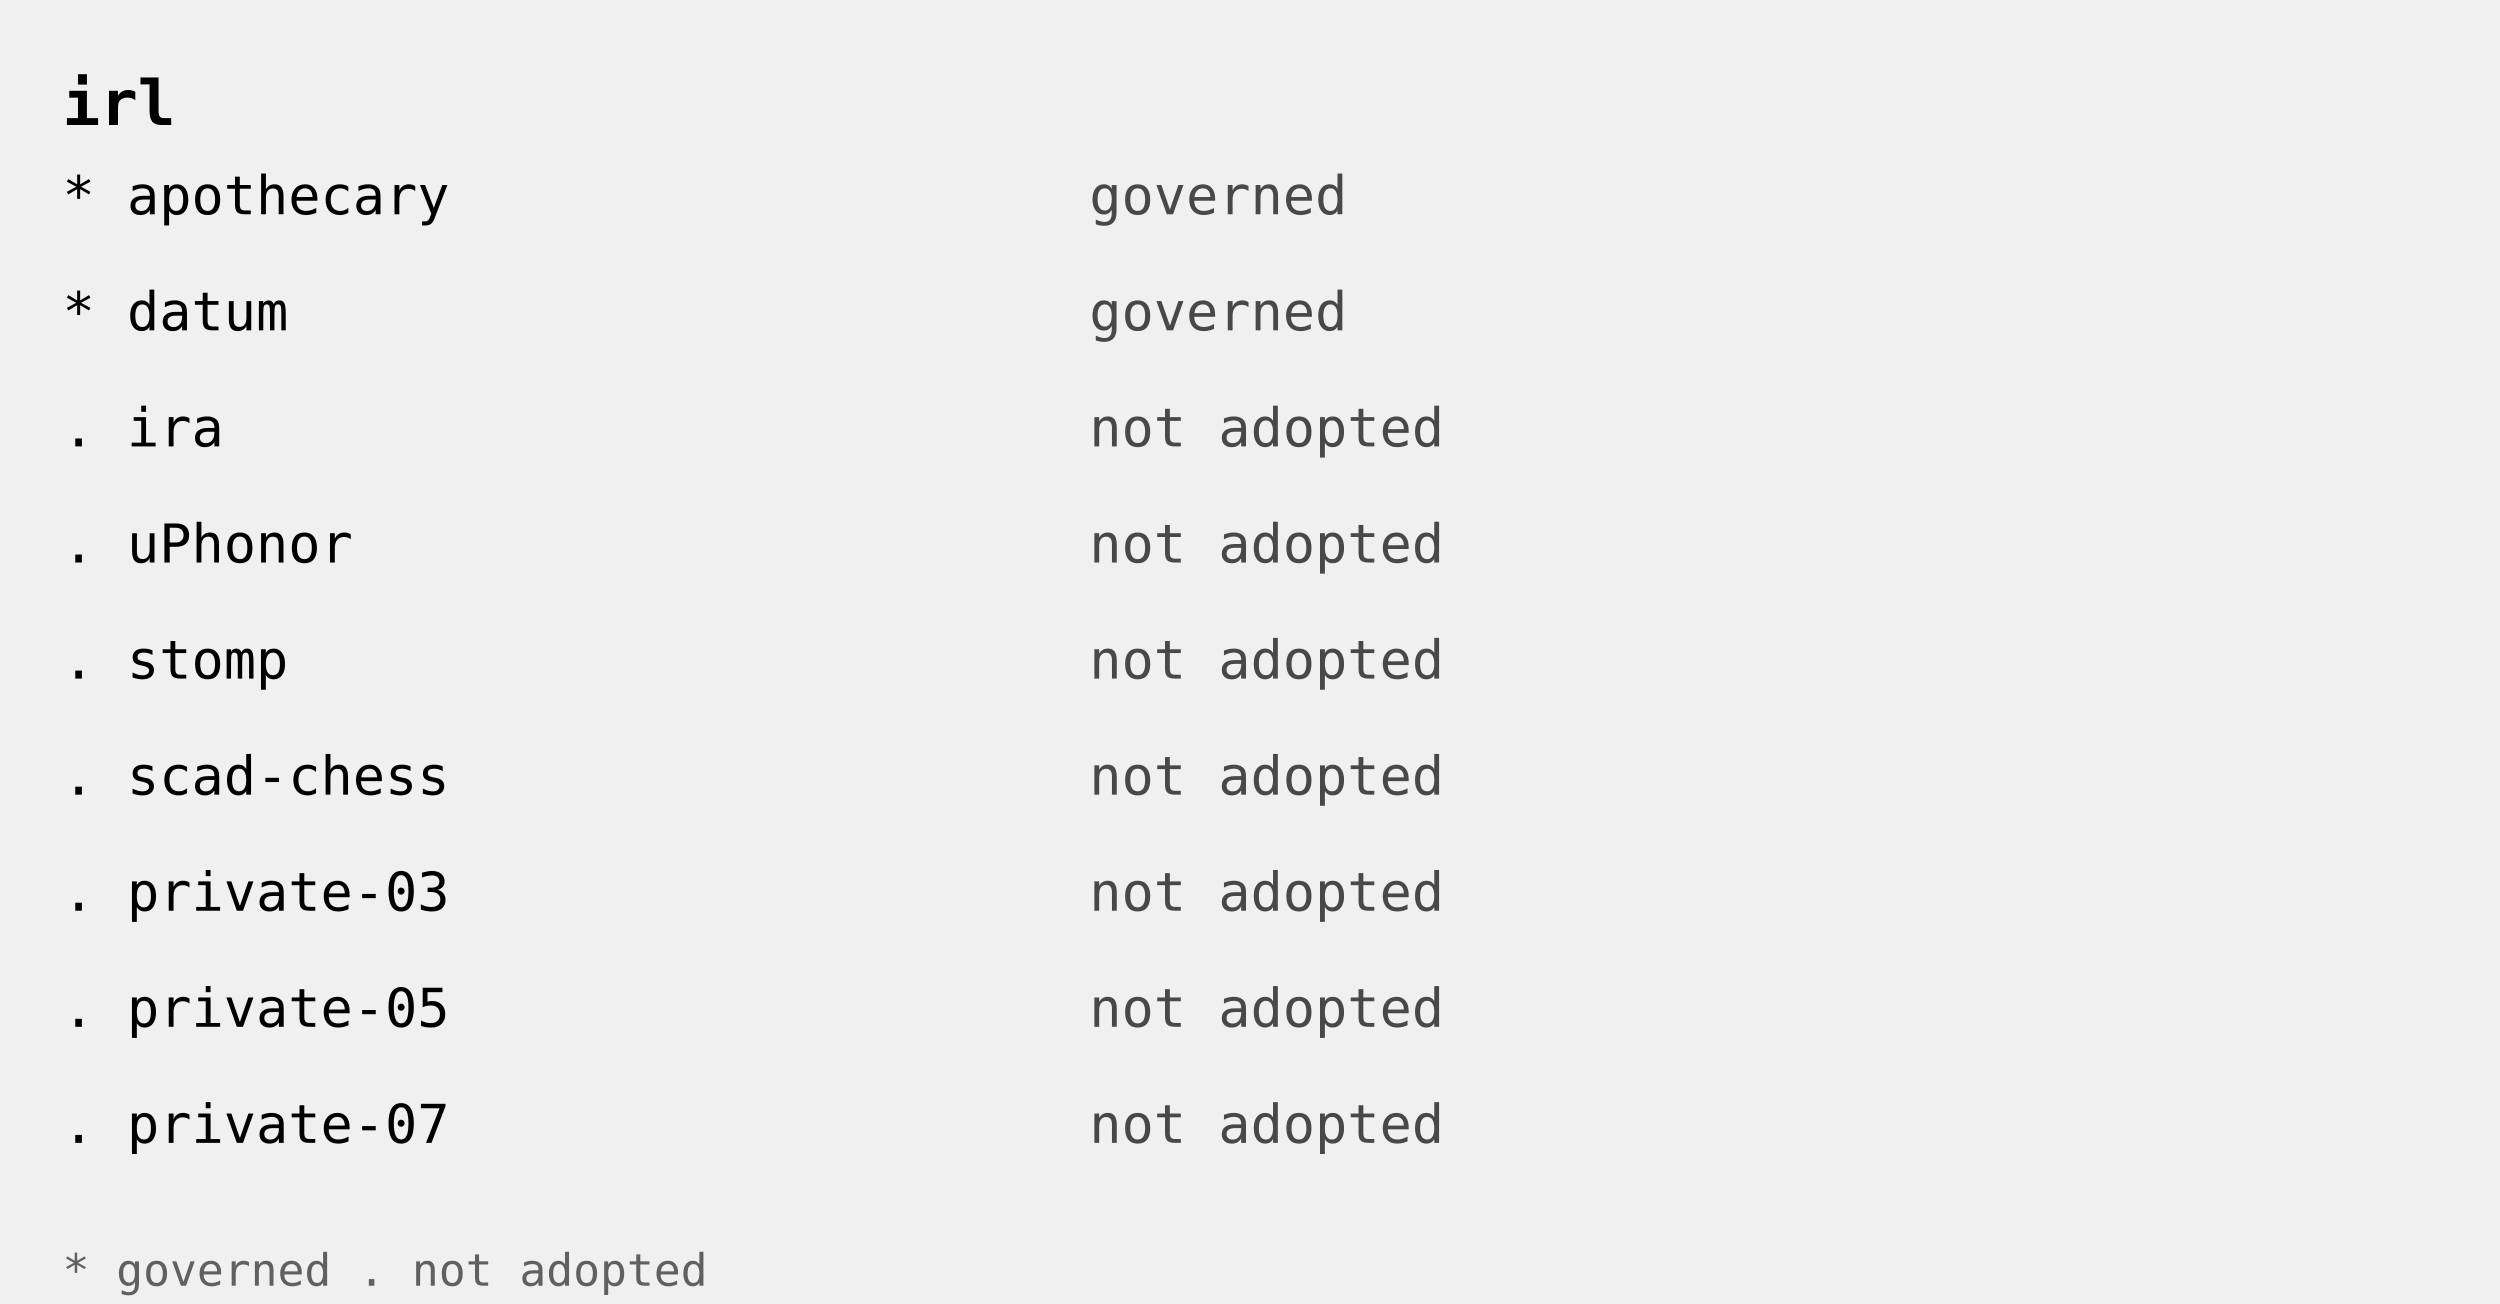
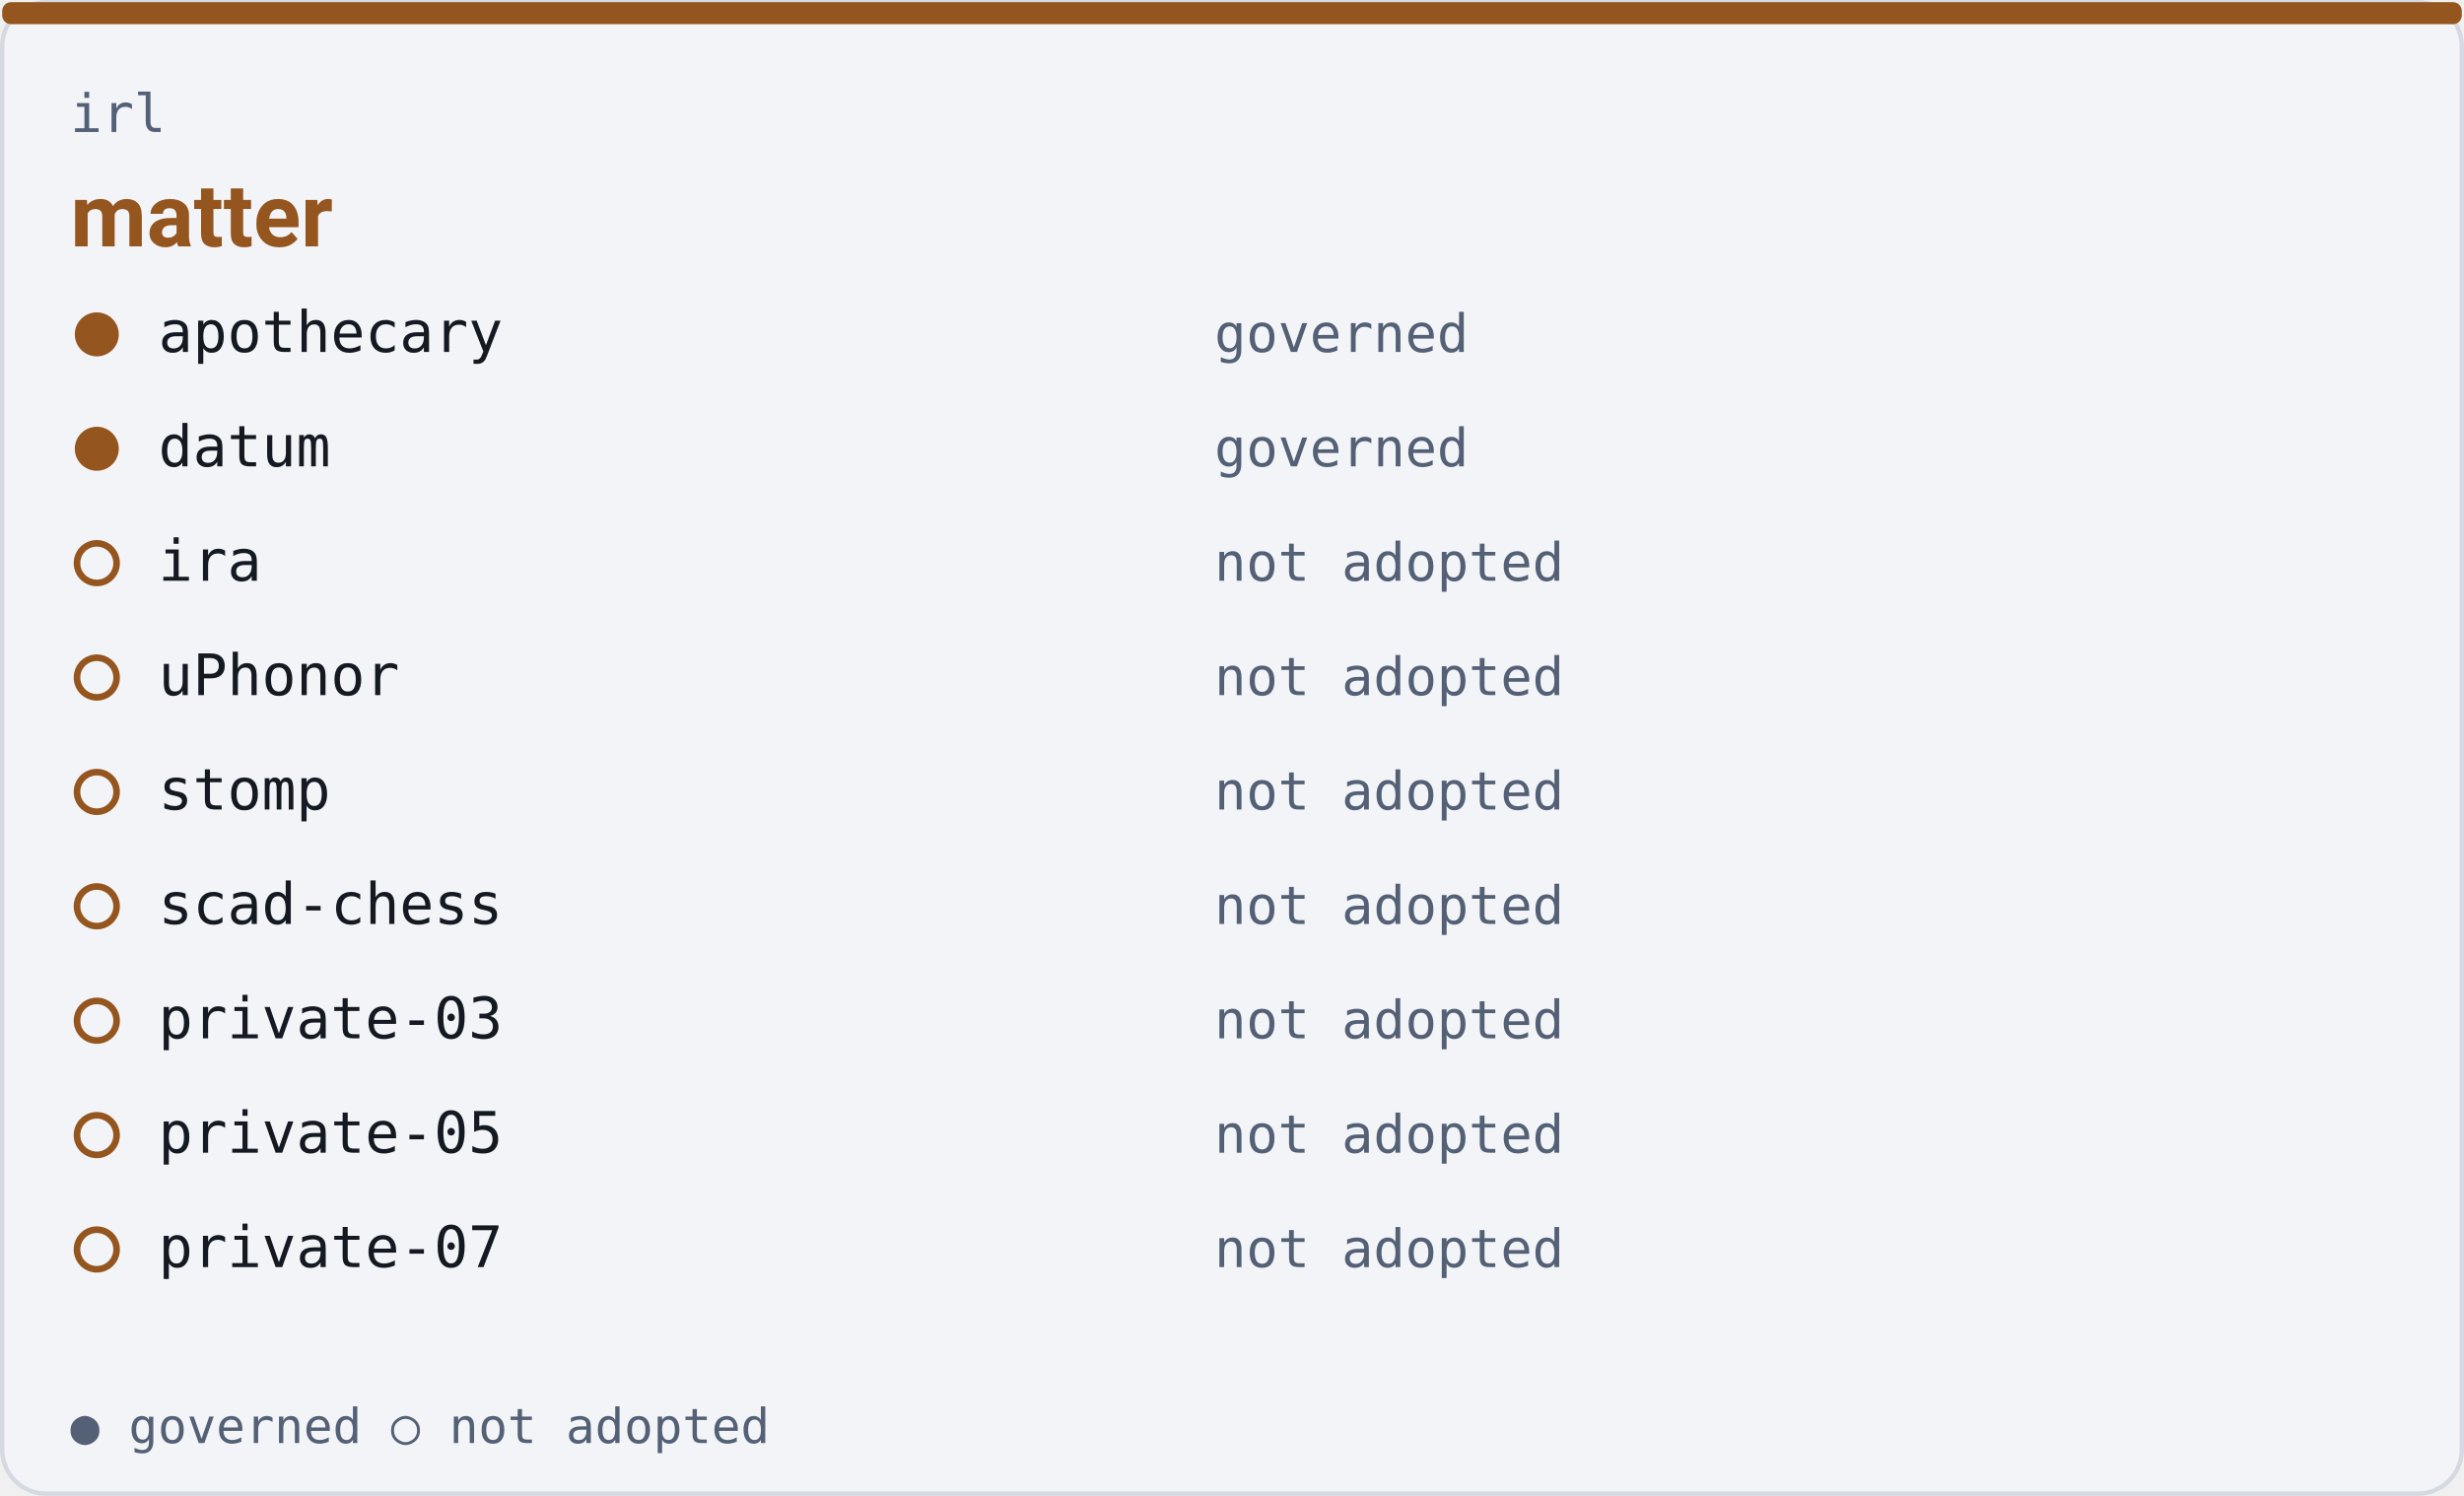
- <svg xmlns="http://www.w3.org/2000/svg" width="560" height="292" viewBox="0 0 560 292" role="img" aria-label="the irl family and its members">
-   <rect width="560" height="292" fill="none" />
-   <text x="14" y="28" font-family="monospace" font-size="14" font-weight="bold" fill="currentColor">irl</text>
-   <text x="14" y="48" font-family="monospace" font-size="12" fill="currentColor">* apothecary</text>
-   <text x="244" y="48" font-family="monospace" font-size="12" fill="currentColor" opacity="0.7">governed</text>
-   <text x="14" y="74" font-family="monospace" font-size="12" fill="currentColor">* datum</text>
-   <text x="244" y="74" font-family="monospace" font-size="12" fill="currentColor" opacity="0.7">governed</text>
-   <text x="14" y="100" font-family="monospace" font-size="12" fill="currentColor">. ira</text>
-   <text x="244" y="100" font-family="monospace" font-size="12" fill="currentColor" opacity="0.7">not adopted</text>
-   <text x="14" y="126" font-family="monospace" font-size="12" fill="currentColor">. uPhonor</text>
-   <text x="244" y="126" font-family="monospace" font-size="12" fill="currentColor" opacity="0.7">not adopted</text>
-   <text x="14" y="152" font-family="monospace" font-size="12" fill="currentColor">. stomp</text>
-   <text x="244" y="152" font-family="monospace" font-size="12" fill="currentColor" opacity="0.7">not adopted</text>
-   <text x="14" y="178" font-family="monospace" font-size="12" fill="currentColor">. scad-chess</text>
-   <text x="244" y="178" font-family="monospace" font-size="12" fill="currentColor" opacity="0.7">not adopted</text>
-   <text x="14" y="204" font-family="monospace" font-size="12" fill="currentColor">. private-03</text>
-   <text x="244" y="204" font-family="monospace" font-size="12" fill="currentColor" opacity="0.7">not adopted</text>
-   <text x="14" y="230" font-family="monospace" font-size="12" fill="currentColor">. private-05</text>
-   <text x="244" y="230" font-family="monospace" font-size="12" fill="currentColor" opacity="0.7">not adopted</text>
-   <text x="14" y="256" font-family="monospace" font-size="12" fill="currentColor">. private-07</text>
-   <text x="244" y="256" font-family="monospace" font-size="12" fill="currentColor" opacity="0.7">not adopted</text>
-   <text x="14" y="288" font-family="monospace" font-size="10" fill="currentColor" opacity="0.6">* governed  . not adopted</text>
+ <svg xmlns="http://www.w3.org/2000/svg" width="560" height="340" viewBox="0 0 560 340" role="img" aria-label="the irl family and its members">
+   <style>text{font-family:'IBM Plex Sans',system-ui,-apple-system,'Segoe UI',Roboto,sans-serif;fill:#141922}.mono{font-family:'IBM Plex Mono',ui-monospace,'Cascadia Mono',Consolas,monospace}.muted{fill:#536075}.panel{fill:#f3f4f7;stroke:#d5d9e2}.card{fill:#ffffff;stroke:#d5d9e2}.track{fill:#e8eaf0}.c-irl{fill:#94551f}.s-irl{stroke:#94551f}@media (prefers-color-scheme: dark){text{fill:#e7eaf1}.muted{fill:#9ba5b7}.panel{fill:#0d1118;stroke:#283143}.card{fill:#151b25;stroke:#283143}.track{fill:#1c2331}.c-irl{fill:#dd9b63}.s-irl{stroke:#dd9b63}}</style>
+   <rect class="panel" x="0.5" y="0.5" width="559" height="339" rx="10" />
+   <rect class="c-irl" x="0.5" y="0.5" width="559" height="5" rx="2" />
+   <text class="mono muted" x="16" y="30" font-size="12">irl</text>
+   <text class="c-irl" x="16" y="56" font-size="20" font-weight="700">matter</text>
+   <circle class="c-irl" cx="22" cy="76" r="5" />
+   <text class="mono" x="36" y="80" font-size="13">apothecary</text>
+   <text class="mono muted" x="276" y="80" font-size="12">governed</text>
+   <circle class="c-irl" cx="22" cy="102" r="5" />
+   <text class="mono" x="36" y="106" font-size="13">datum</text>
+   <text class="mono muted" x="276" y="106" font-size="12">governed</text>
+   <circle class="s-irl" cx="22" cy="128" r="4.5" fill="none" stroke-width="1.5" />
+   <text class="mono" x="36" y="132" font-size="13">ira</text>
+   <text class="mono muted" x="276" y="132" font-size="12">not adopted</text>
+   <circle class="s-irl" cx="22" cy="154" r="4.5" fill="none" stroke-width="1.5" />
+   <text class="mono" x="36" y="158" font-size="13">uPhonor</text>
+   <text class="mono muted" x="276" y="158" font-size="12">not adopted</text>
+   <circle class="s-irl" cx="22" cy="180" r="4.5" fill="none" stroke-width="1.5" />
+   <text class="mono" x="36" y="184" font-size="13">stomp</text>
+   <text class="mono muted" x="276" y="184" font-size="12">not adopted</text>
+   <circle class="s-irl" cx="22" cy="206" r="4.5" fill="none" stroke-width="1.5" />
+   <text class="mono" x="36" y="210" font-size="13">scad-chess</text>
+   <text class="mono muted" x="276" y="210" font-size="12">not adopted</text>
+   <circle class="s-irl" cx="22" cy="232" r="4.5" fill="none" stroke-width="1.5" />
+   <text class="mono" x="36" y="236" font-size="13">private-03</text>
+   <text class="mono muted" x="276" y="236" font-size="12">not adopted</text>
+   <circle class="s-irl" cx="22" cy="258" r="4.5" fill="none" stroke-width="1.5" />
+   <text class="mono" x="36" y="262" font-size="13">private-05</text>
+   <text class="mono muted" x="276" y="262" font-size="12">not adopted</text>
+   <circle class="s-irl" cx="22" cy="284" r="4.5" fill="none" stroke-width="1.5" />
+   <text class="mono" x="36" y="288" font-size="13">private-07</text>
+   <text class="mono muted" x="276" y="288" font-size="12">not adopted</text>
+   <text class="mono muted" x="16" y="328" font-size="11">● governed   ○ not adopted</text>
</svg>
